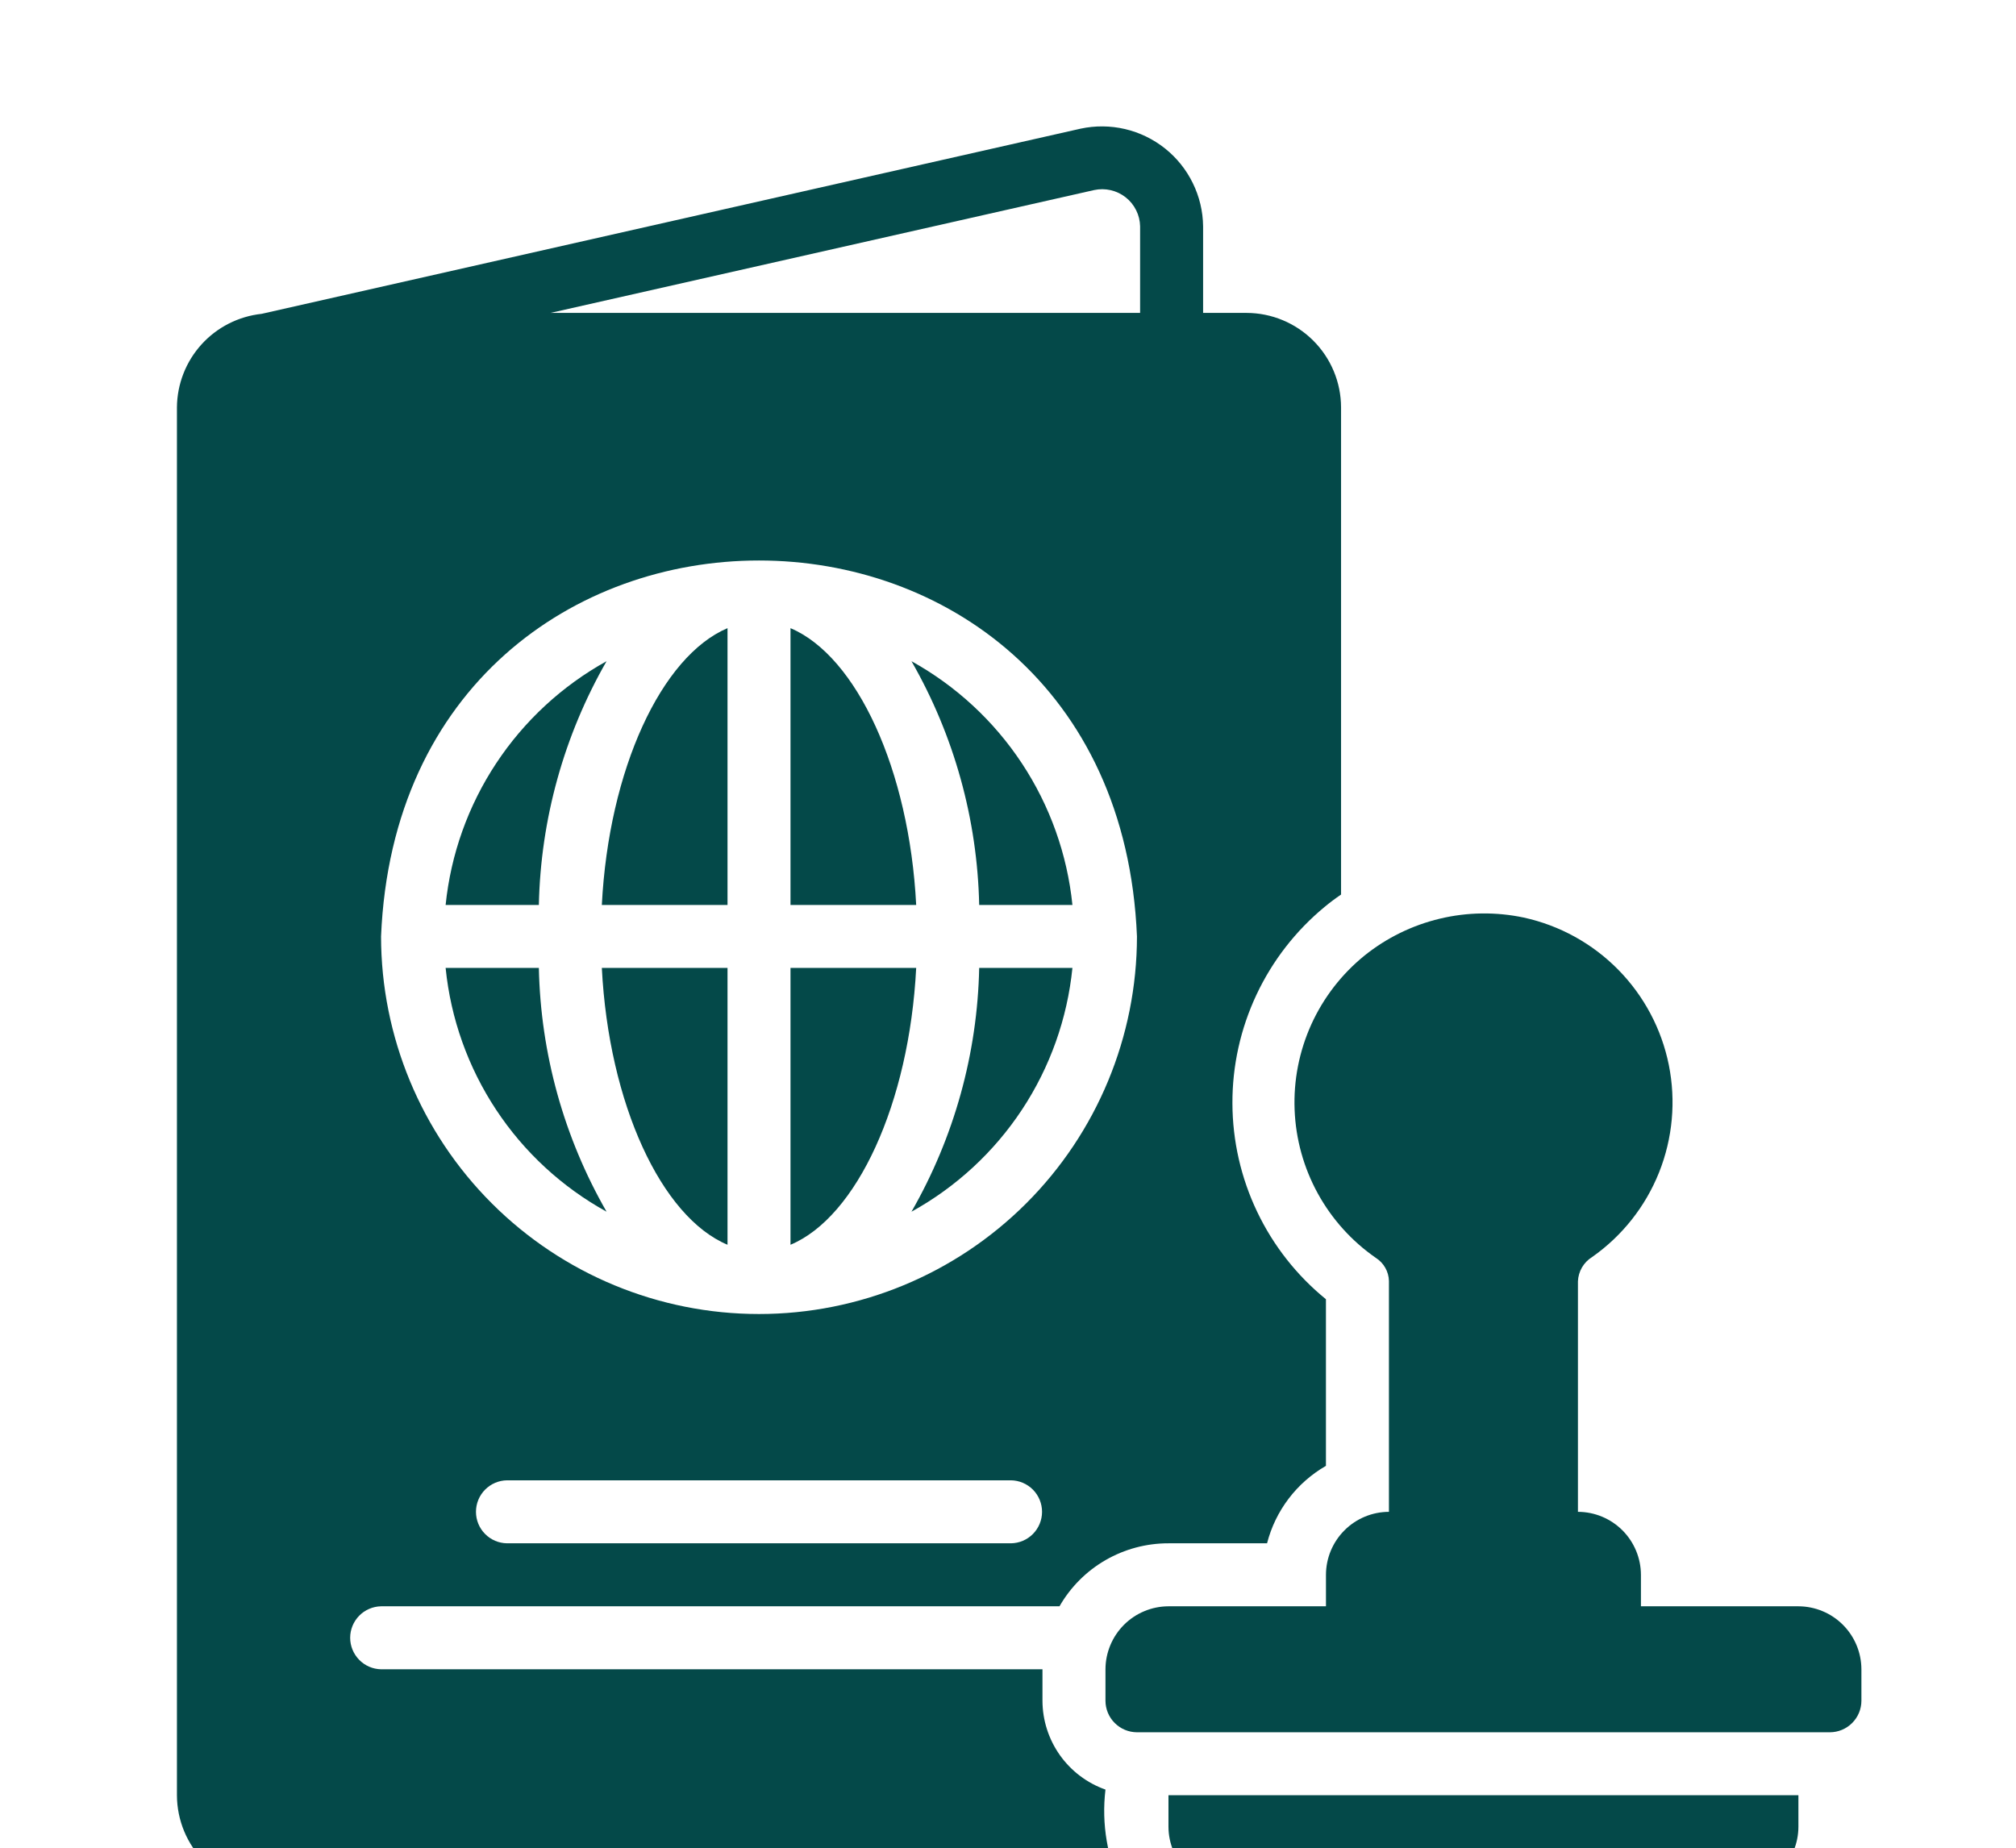
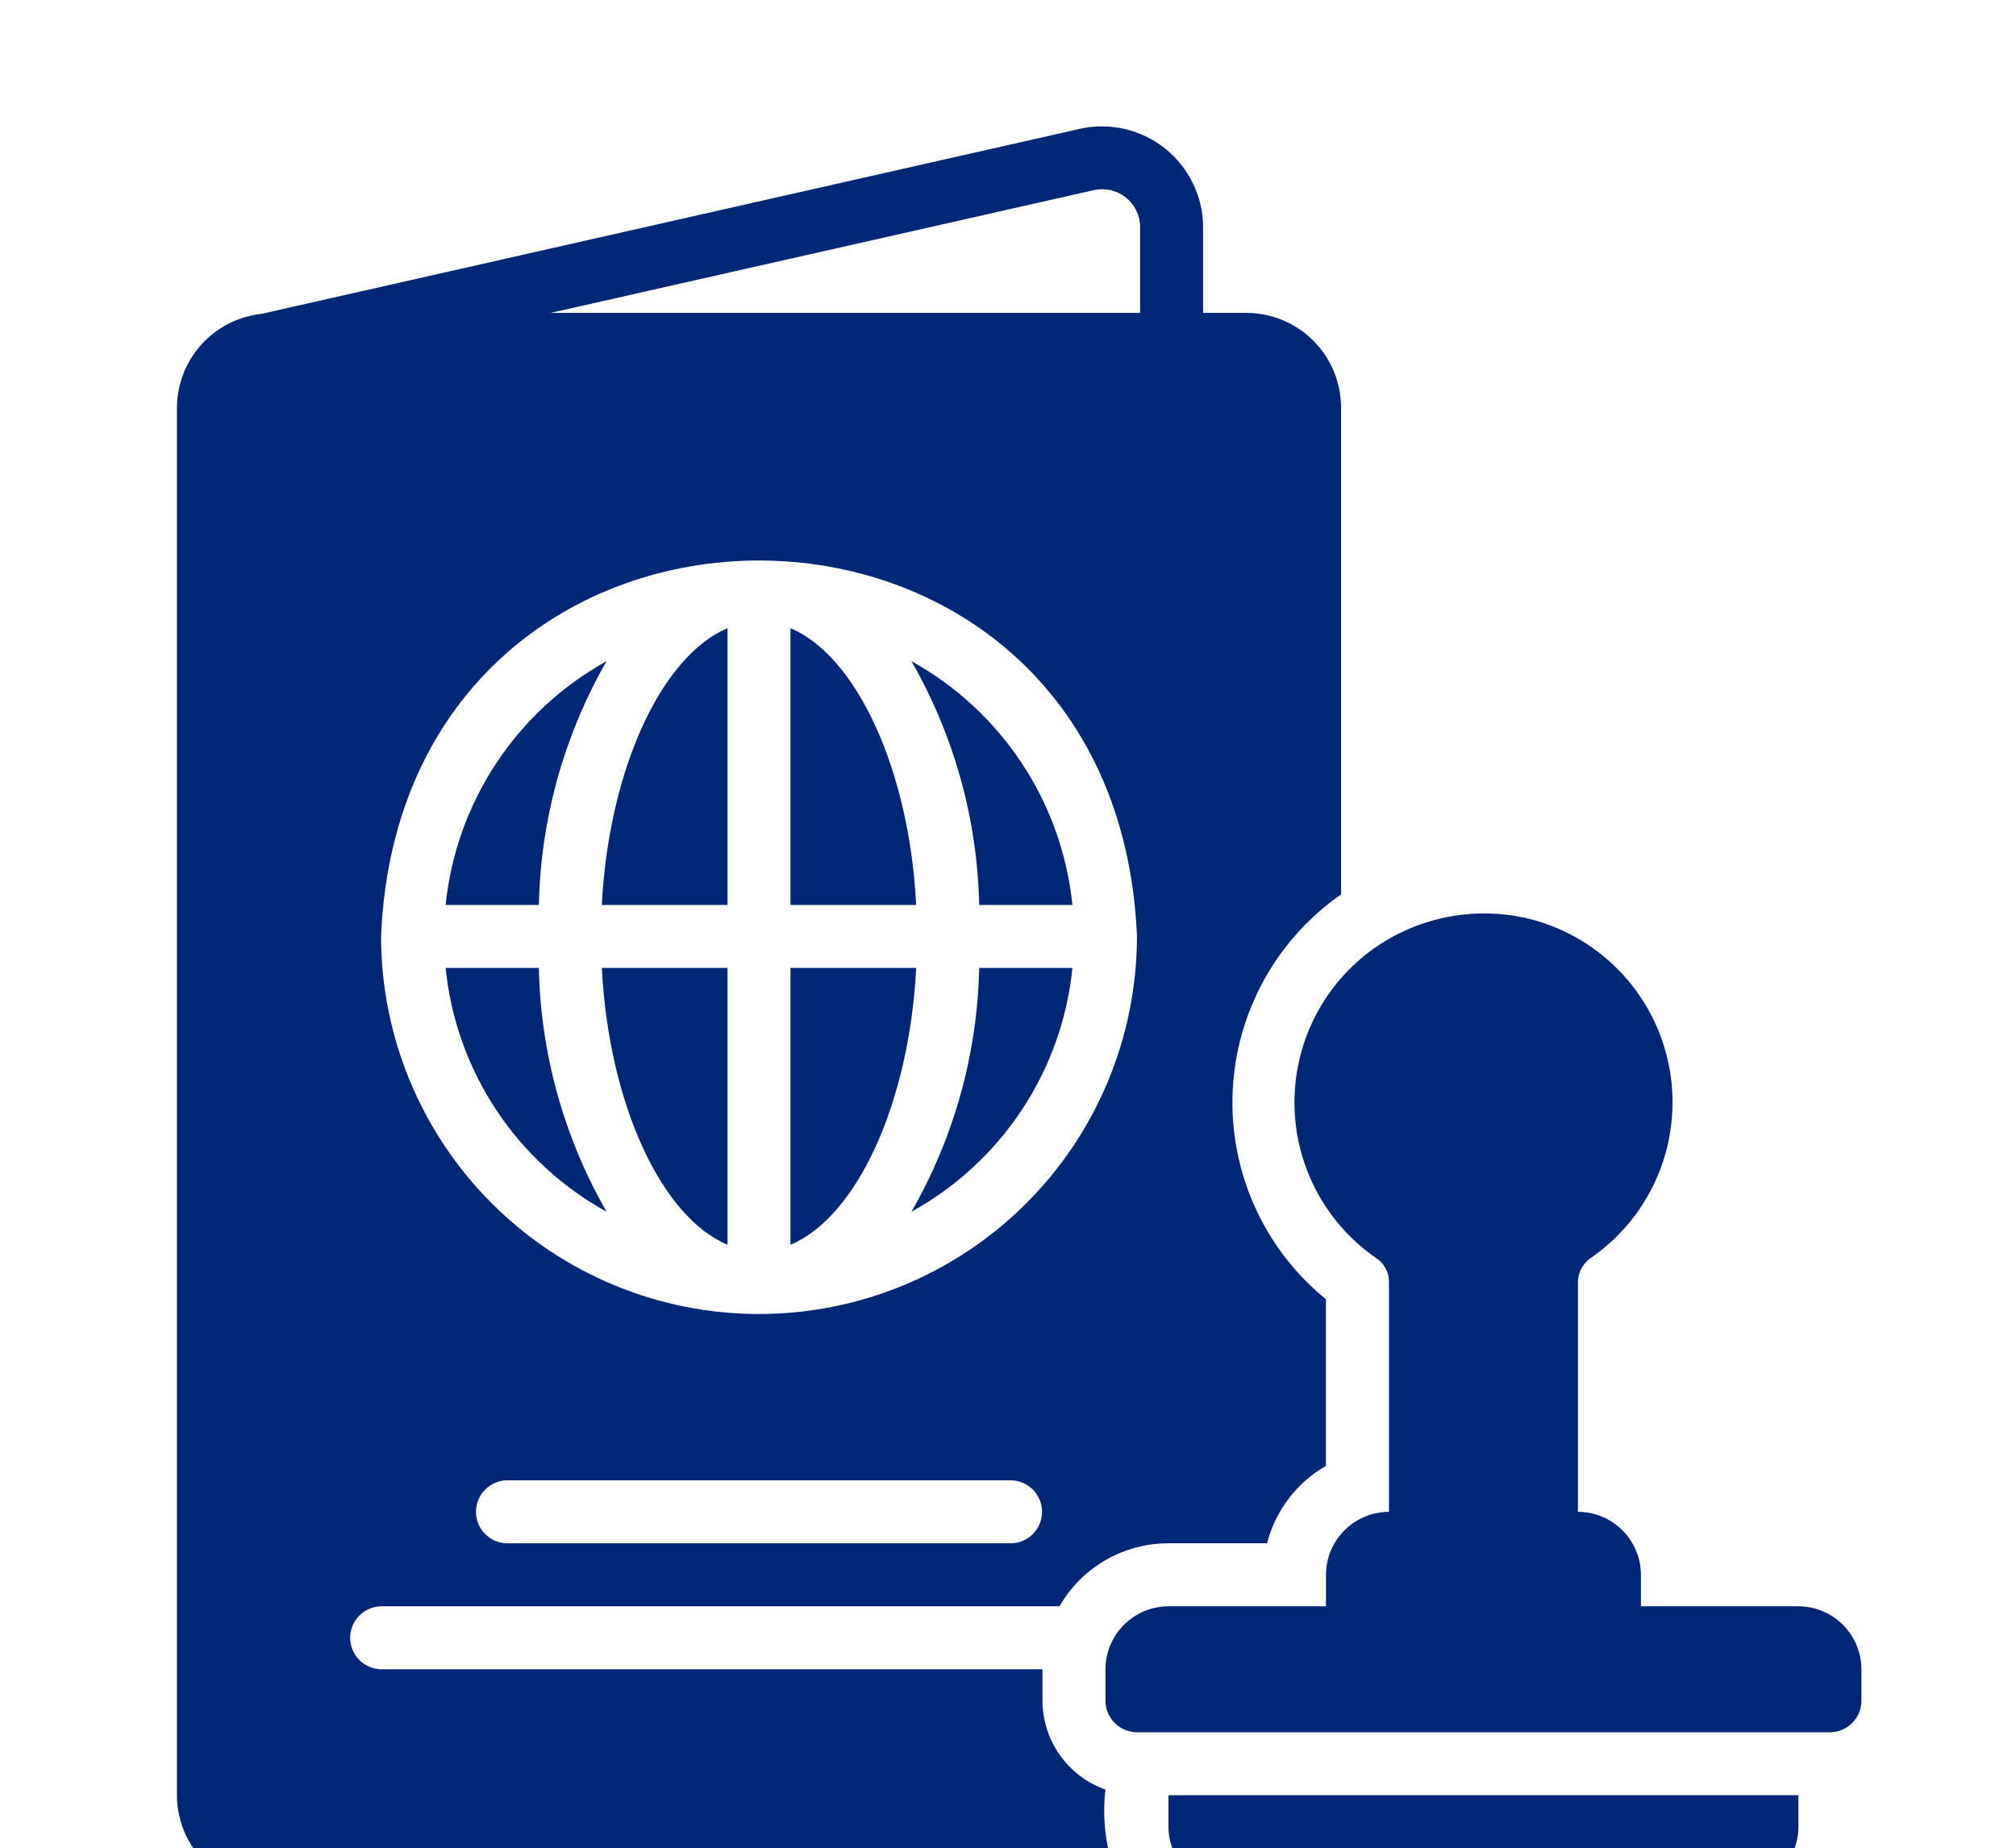
<svg xmlns="http://www.w3.org/2000/svg" width="72" height="66" viewBox="0 0 72 66" fill="none">
  <g id="visa 1">
-     <path id="Vector" d="M39.481 63.923C38.825 63.691 38.256 63.261 37.853 62.693C37.451 62.125 37.233 61.447 37.231 60.751V59.626H13.609C13.314 59.62 13.034 59.499 12.828 59.288C12.622 59.078 12.506 58.795 12.506 58.501C12.506 58.206 12.622 57.924 12.828 57.713C13.034 57.503 13.314 57.382 13.609 57.376H37.839C38.232 56.691 38.798 56.122 39.482 55.727C40.166 55.332 40.941 55.125 41.731 55.126H45.252C45.4 54.548 45.663 54.005 46.024 53.53C46.385 53.055 46.838 52.657 47.355 52.359V46.408C46.315 45.562 45.476 44.495 44.899 43.285C44.321 42.075 44.019 40.752 44.015 39.411C44.01 38.07 44.304 36.745 44.874 35.531C45.444 34.317 46.276 33.245 47.31 32.392C47.498 32.236 47.693 32.09 47.895 31.953V14.551C47.893 13.657 47.536 12.8 46.904 12.168C46.272 11.536 45.415 11.179 44.521 11.177H42.968V8.083C42.962 7.548 42.836 7.02 42.6 6.54C42.365 6.059 42.026 5.636 41.607 5.302C41.188 4.969 40.7 4.732 40.179 4.61C39.658 4.488 39.116 4.483 38.592 4.596L9.345 11.21C8.519 11.299 7.753 11.688 7.195 12.304C6.637 12.92 6.326 13.72 6.319 14.551V64.125C6.322 65.019 6.678 65.876 7.311 66.509C7.943 67.141 8.8 67.497 9.694 67.5H40.089C39.545 66.391 39.334 65.149 39.481 63.923ZM36.106 55.126H18.108C17.812 55.122 17.53 55.002 17.323 54.791C17.115 54.581 16.999 54.297 16.999 54.001C16.999 53.706 17.115 53.422 17.323 53.211C17.53 53.001 17.813 52.88 18.108 52.876H36.106C36.402 52.88 36.684 53.001 36.892 53.211C37.099 53.422 37.216 53.706 37.216 54.001C37.216 54.297 37.099 54.581 36.892 54.791C36.684 55.002 36.402 55.122 36.106 55.126ZM39.076 6.789C39.272 6.747 39.474 6.748 39.668 6.793C39.863 6.838 40.046 6.925 40.203 7.049C40.36 7.172 40.487 7.329 40.576 7.508C40.666 7.687 40.714 7.883 40.718 8.083V11.177H19.66L39.076 6.789ZM40.606 33.45C40.603 37.027 39.179 40.458 36.648 42.986C34.117 45.515 30.685 46.936 27.107 46.936C23.529 46.936 20.098 45.515 17.567 42.986C15.036 40.458 13.612 37.027 13.609 33.449C14.354 15.542 39.864 15.547 40.606 33.45Z" fill="#044949" />
-     <path id="Vector_2" d="M32.553 43.281C34.144 42.403 35.498 41.153 36.5 39.636C37.501 38.119 38.119 36.382 38.301 34.574H34.971C34.908 37.633 34.076 40.627 32.553 43.281Z" fill="#044949" />
-     <path id="Vector_3" d="M38.301 32.325C38.116 30.517 37.497 28.782 36.496 27.266C35.495 25.75 34.142 24.498 32.553 23.618C34.075 26.272 34.907 29.266 34.971 32.325H38.301Z" fill="#044949" />
-     <path id="Vector_4" d="M32.721 34.574H28.232V44.462C30.595 43.472 32.473 39.422 32.721 34.574Z" fill="#044949" />
-     <path id="Vector_5" d="M21.663 43.281C20.14 40.627 19.308 37.633 19.245 34.574H15.915C16.097 36.382 16.715 38.119 17.716 39.636C18.717 41.153 20.072 42.403 21.663 43.281Z" fill="#044949" />
-     <path id="Vector_6" d="M21.663 23.618C20.074 24.498 18.721 25.75 17.72 27.266C16.719 28.782 16.1 30.517 15.915 32.325H19.245C19.309 29.266 20.141 26.272 21.663 23.618Z" fill="#044949" />
-     <path id="Vector_7" d="M25.983 44.462V34.574H21.494C21.742 39.422 23.62 43.472 25.983 44.462Z" fill="#044949" />
-     <path id="Vector_8" d="M25.983 32.325V22.437C23.62 23.438 21.742 27.488 21.494 32.325L25.983 32.325Z" fill="#044949" />
-     <path id="Vector_9" d="M28.232 22.437V32.325H32.721C32.473 27.488 30.595 23.438 28.232 22.437Z" fill="#044949" />
-     <path id="Vector_10" d="M64.229 57.376H58.605V56.251C58.603 55.655 58.365 55.084 57.944 54.662C57.522 54.241 56.951 54.003 56.355 54.002V45.767C56.362 45.593 56.412 45.422 56.5 45.271C56.588 45.12 56.712 44.993 56.861 44.901C57.935 44.147 58.765 43.097 59.252 41.879C59.738 40.66 59.859 39.327 59.601 38.041C59.342 36.755 58.714 35.572 57.794 34.637C56.874 33.702 55.702 33.055 54.42 32.775C53.43 32.566 52.405 32.579 51.421 32.815C50.436 33.05 49.517 33.501 48.728 34.136C47.914 34.797 47.265 35.638 46.832 36.593C46.4 37.549 46.195 38.592 46.236 39.639C46.276 40.687 46.56 41.711 47.065 42.631C47.57 43.55 48.282 44.339 49.144 44.935C49.282 45.024 49.396 45.145 49.476 45.288C49.557 45.432 49.601 45.592 49.605 45.756V54.002C49.009 54.003 48.438 54.241 48.017 54.662C47.595 55.084 47.357 55.655 47.356 56.251V57.376H41.731C41.135 57.378 40.564 57.616 40.142 58.037C39.721 58.459 39.483 59.03 39.481 59.626V60.751C39.482 61.049 39.601 61.335 39.812 61.545C40.023 61.756 40.308 61.875 40.606 61.876H65.354C65.652 61.875 65.938 61.756 66.148 61.545C66.359 61.335 66.478 61.049 66.479 60.751V59.626C66.477 59.03 66.24 58.459 65.818 58.037C65.397 57.615 64.825 57.378 64.229 57.376Z" fill="#044949" />
-     <path id="Vector_11" d="M41.731 65.25C41.733 65.846 41.971 66.418 42.392 66.839C42.814 67.261 43.385 67.498 43.981 67.5H61.98C62.576 67.498 63.147 67.261 63.568 66.839C63.99 66.418 64.228 65.846 64.229 65.25V64.125H41.731V65.25Z" fill="#044949" />
+     <path id="Vector" d="M39.481 63.923C38.825 63.691 38.256 63.261 37.853 62.693C37.451 62.125 37.233 61.447 37.231 60.751V59.626H13.609C13.314 59.62 13.034 59.499 12.828 59.288C12.622 59.078 12.506 58.795 12.506 58.501C12.506 58.206 12.622 57.924 12.828 57.713C13.034 57.503 13.314 57.382 13.609 57.376H37.839C38.232 56.691 38.798 56.122 39.482 55.727C40.166 55.332 40.941 55.125 41.731 55.126H45.252C45.4 54.548 45.663 54.005 46.024 53.53C46.385 53.055 46.838 52.657 47.355 52.359V46.408C46.315 45.562 45.476 44.495 44.899 43.285C44.321 42.075 44.019 40.752 44.015 39.411C44.01 38.07 44.304 36.745 44.874 35.531C45.444 34.317 46.276 33.245 47.31 32.392C47.498 32.236 47.693 32.09 47.895 31.953V14.551C47.893 13.657 47.536 12.8 46.904 12.168C46.272 11.536 45.415 11.179 44.521 11.177H42.968V8.083C42.962 7.548 42.836 7.02 42.6 6.54C42.365 6.059 42.026 5.636 41.607 5.302C41.188 4.969 40.7 4.732 40.179 4.61C39.658 4.488 39.116 4.483 38.592 4.596L9.345 11.21C8.519 11.299 7.753 11.688 7.195 12.304C6.637 12.92 6.326 13.72 6.319 14.551V64.125C6.322 65.019 6.678 65.876 7.311 66.509C7.943 67.141 8.8 67.497 9.694 67.5H40.089C39.545 66.391 39.334 65.149 39.481 63.923ZM36.106 55.126H18.108C17.812 55.122 17.53 55.002 17.323 54.791C17.115 54.581 16.999 54.297 16.999 54.001C16.999 53.706 17.115 53.422 17.323 53.211C17.53 53.001 17.813 52.88 18.108 52.876H36.106C36.402 52.88 36.684 53.001 36.892 53.211C37.099 53.422 37.216 53.706 37.216 54.001C37.216 54.297 37.099 54.581 36.892 54.791C36.684 55.002 36.402 55.122 36.106 55.126ZM39.076 6.789C39.272 6.747 39.474 6.748 39.668 6.793C39.863 6.838 40.046 6.925 40.203 7.049C40.36 7.172 40.487 7.329 40.576 7.508C40.666 7.687 40.714 7.883 40.718 8.083V11.177H19.66L39.076 6.789ZM40.606 33.45C40.603 37.027 39.179 40.458 36.648 42.986C34.117 45.515 30.685 46.936 27.107 46.936C23.529 46.936 20.098 45.515 17.567 42.986C15.036 40.458 13.612 37.027 13.609 33.449C14.354 15.542 39.864 15.547 40.606 33.45Z" fill="#002774" />
+     <path id="Vector_2" d="M32.553 43.281C34.144 42.403 35.498 41.153 36.5 39.636C37.501 38.119 38.119 36.382 38.301 34.574H34.971C34.908 37.633 34.076 40.627 32.553 43.281Z" fill="#002774" />
+     <path id="Vector_3" d="M38.301 32.325C38.116 30.517 37.497 28.782 36.496 27.266C35.495 25.75 34.142 24.498 32.553 23.618C34.075 26.272 34.907 29.266 34.971 32.325H38.301Z" fill="#002774" />
+     <path id="Vector_4" d="M32.721 34.574H28.232V44.462C30.595 43.472 32.473 39.422 32.721 34.574Z" fill="#002774" />
+     <path id="Vector_5" d="M21.663 43.281C20.14 40.627 19.308 37.633 19.245 34.574H15.915C16.097 36.382 16.715 38.119 17.716 39.636C18.717 41.153 20.072 42.403 21.663 43.281Z" fill="#002774" />
+     <path id="Vector_6" d="M21.663 23.618C20.074 24.498 18.721 25.75 17.72 27.266C16.719 28.782 16.1 30.517 15.915 32.325H19.245C19.309 29.266 20.141 26.272 21.663 23.618Z" fill="#002774" />
+     <path id="Vector_7" d="M25.983 44.462V34.574H21.494C21.742 39.422 23.62 43.472 25.983 44.462Z" fill="#002774" />
+     <path id="Vector_8" d="M25.983 32.325V22.437C23.62 23.438 21.742 27.488 21.494 32.325L25.983 32.325Z" fill="#002774" />
+     <path id="Vector_9" d="M28.232 22.437V32.325H32.721C32.473 27.488 30.595 23.438 28.232 22.437Z" fill="#002774" />
+     <path id="Vector_10" d="M64.229 57.376H58.605V56.251C58.603 55.655 58.365 55.084 57.944 54.662C57.522 54.241 56.951 54.003 56.355 54.002V45.767C56.362 45.593 56.412 45.422 56.5 45.271C56.588 45.12 56.712 44.993 56.861 44.901C57.935 44.147 58.765 43.097 59.252 41.879C59.738 40.66 59.859 39.327 59.601 38.041C59.342 36.755 58.714 35.572 57.794 34.637C56.874 33.702 55.702 33.055 54.42 32.775C53.43 32.566 52.405 32.579 51.421 32.815C50.436 33.05 49.517 33.501 48.728 34.136C47.914 34.797 47.265 35.638 46.832 36.593C46.4 37.549 46.195 38.592 46.236 39.639C46.276 40.687 46.56 41.711 47.065 42.631C47.57 43.55 48.282 44.339 49.144 44.935C49.282 45.024 49.396 45.145 49.476 45.288C49.557 45.432 49.601 45.592 49.605 45.756V54.002C49.009 54.003 48.438 54.241 48.017 54.662C47.595 55.084 47.357 55.655 47.356 56.251V57.376H41.731C41.135 57.378 40.564 57.616 40.142 58.037C39.721 58.459 39.483 59.03 39.481 59.626V60.751C39.482 61.049 39.601 61.335 39.812 61.545C40.023 61.756 40.308 61.875 40.606 61.876H65.354C65.652 61.875 65.938 61.756 66.148 61.545C66.359 61.335 66.478 61.049 66.479 60.751V59.626C66.477 59.03 66.24 58.459 65.818 58.037C65.397 57.615 64.825 57.378 64.229 57.376Z" fill="#002774" />
+     <path id="Vector_11" d="M41.731 65.25C41.733 65.846 41.971 66.418 42.392 66.839C42.814 67.261 43.385 67.498 43.981 67.5H61.98C62.576 67.498 63.147 67.261 63.568 66.839C63.99 66.418 64.228 65.846 64.229 65.25V64.125H41.731V65.25Z" fill="#002774" />
  </g>
</svg>
